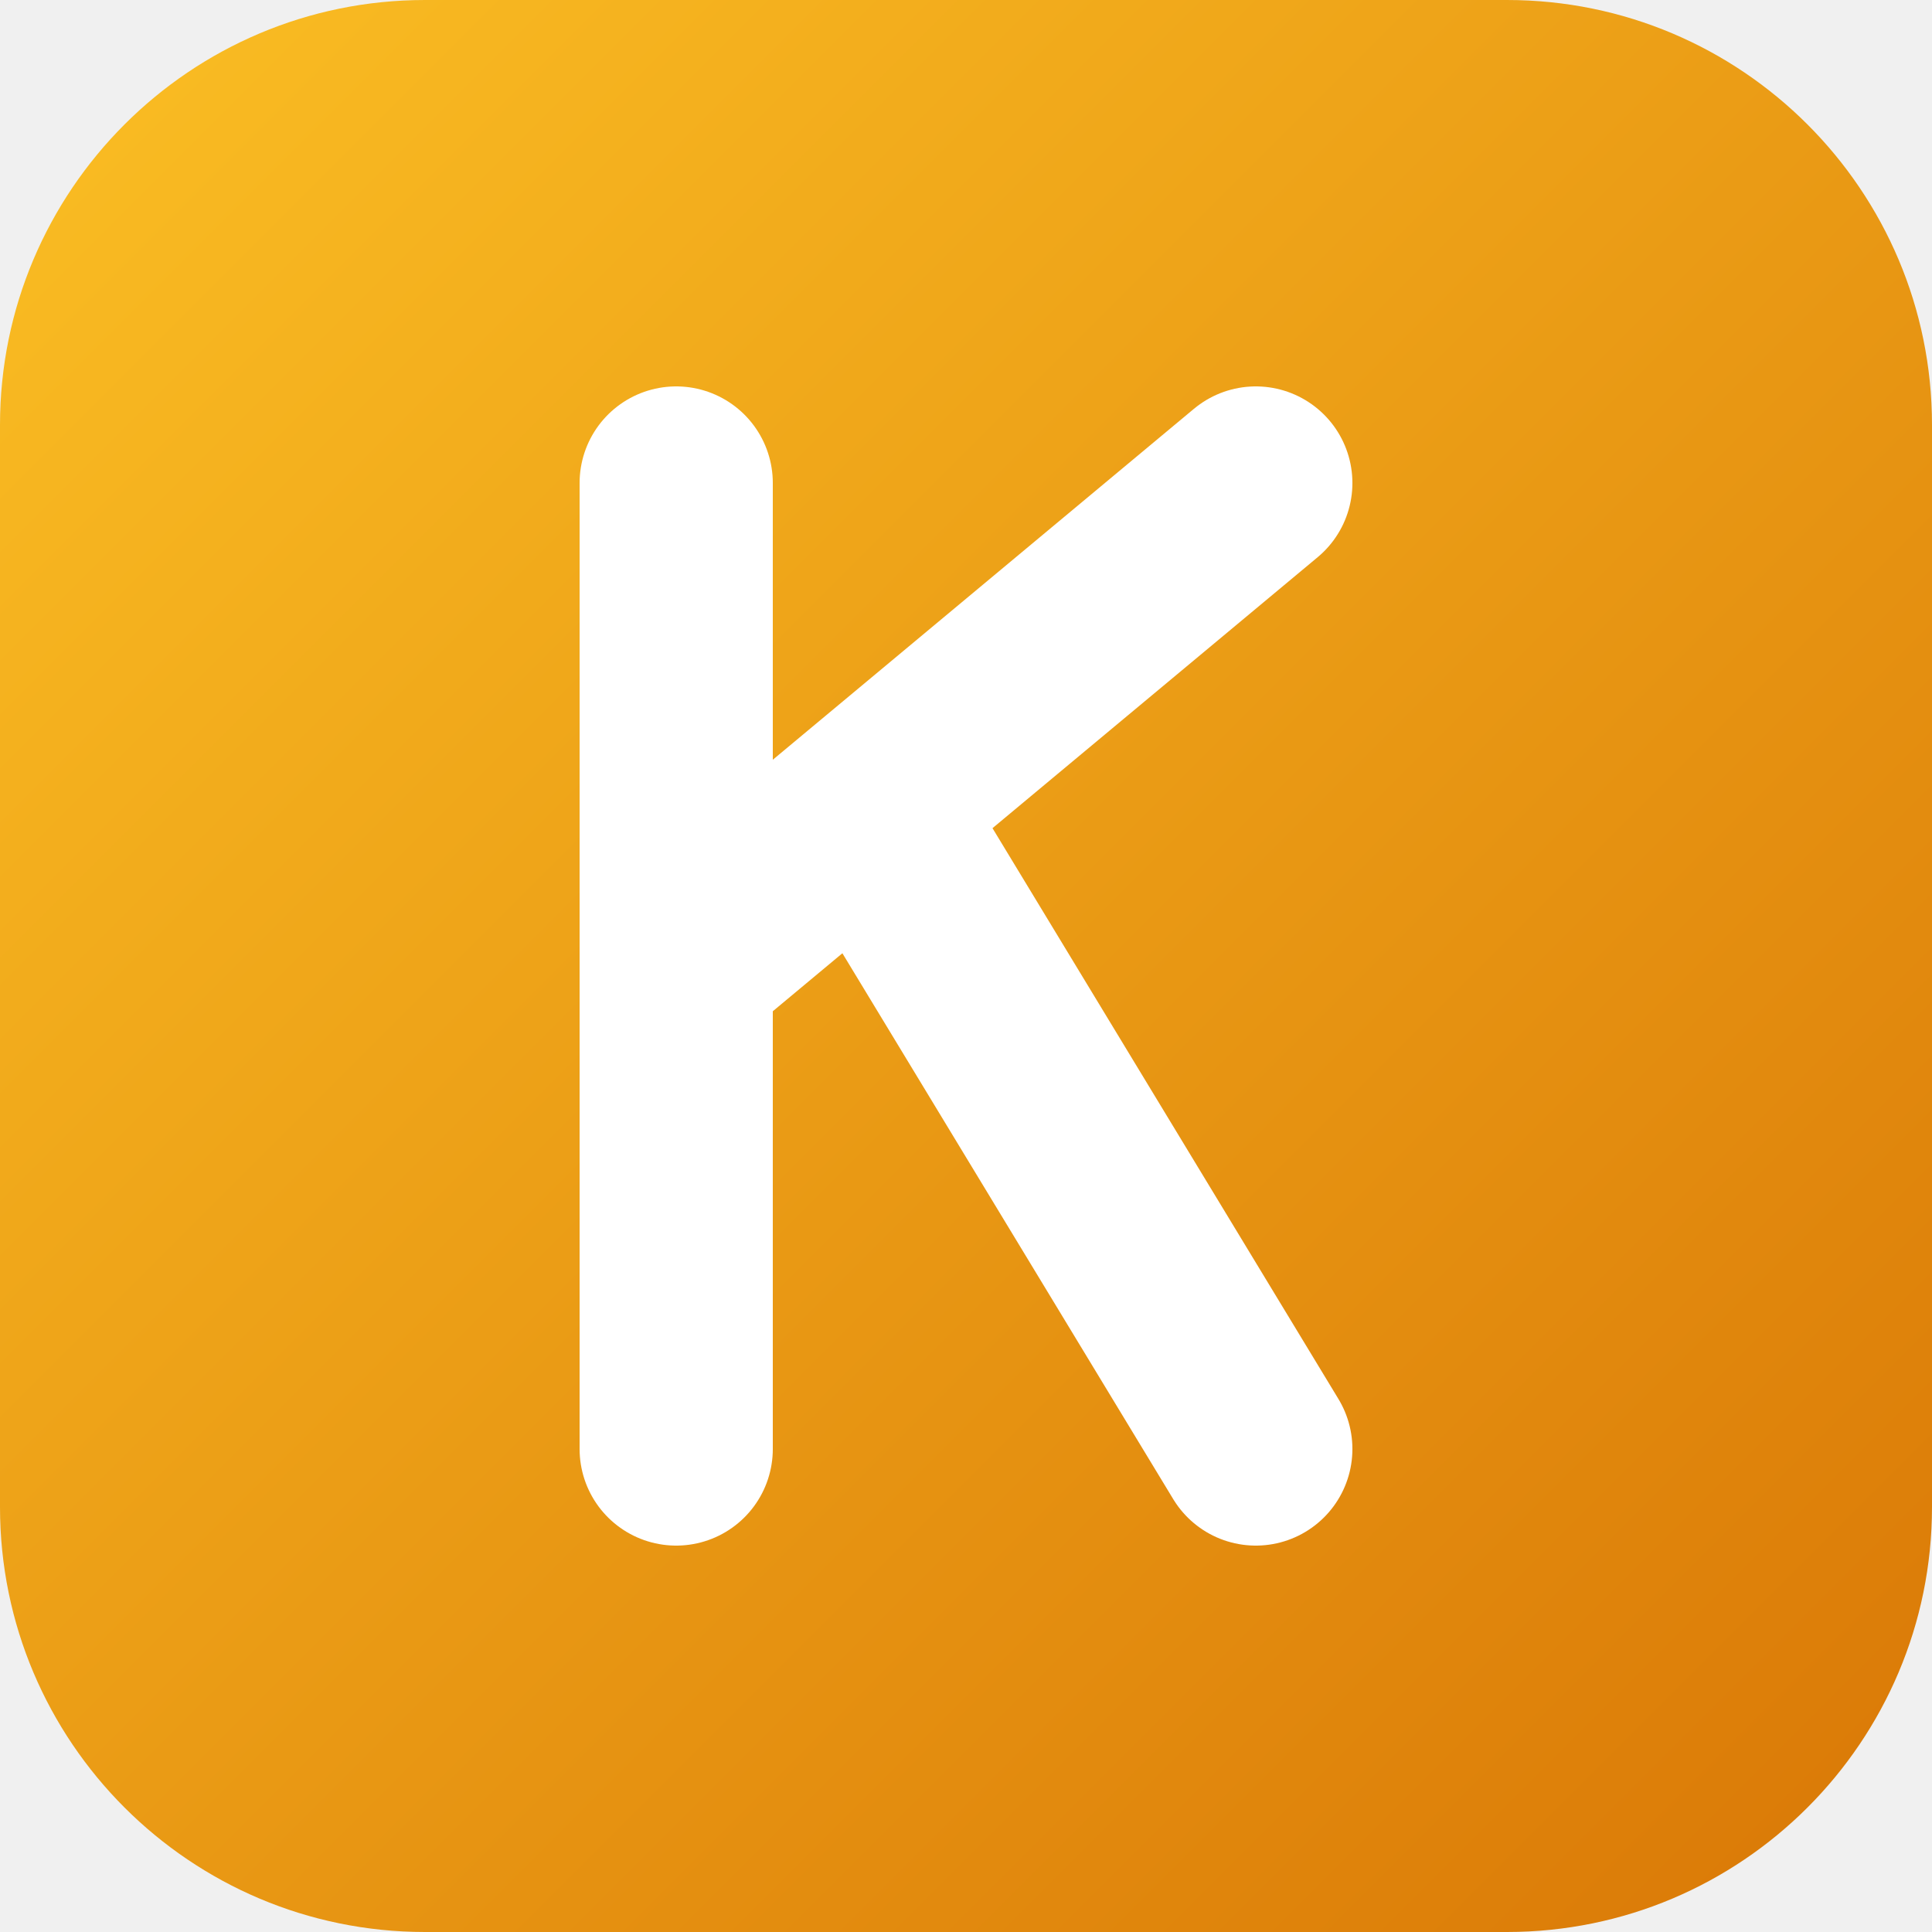
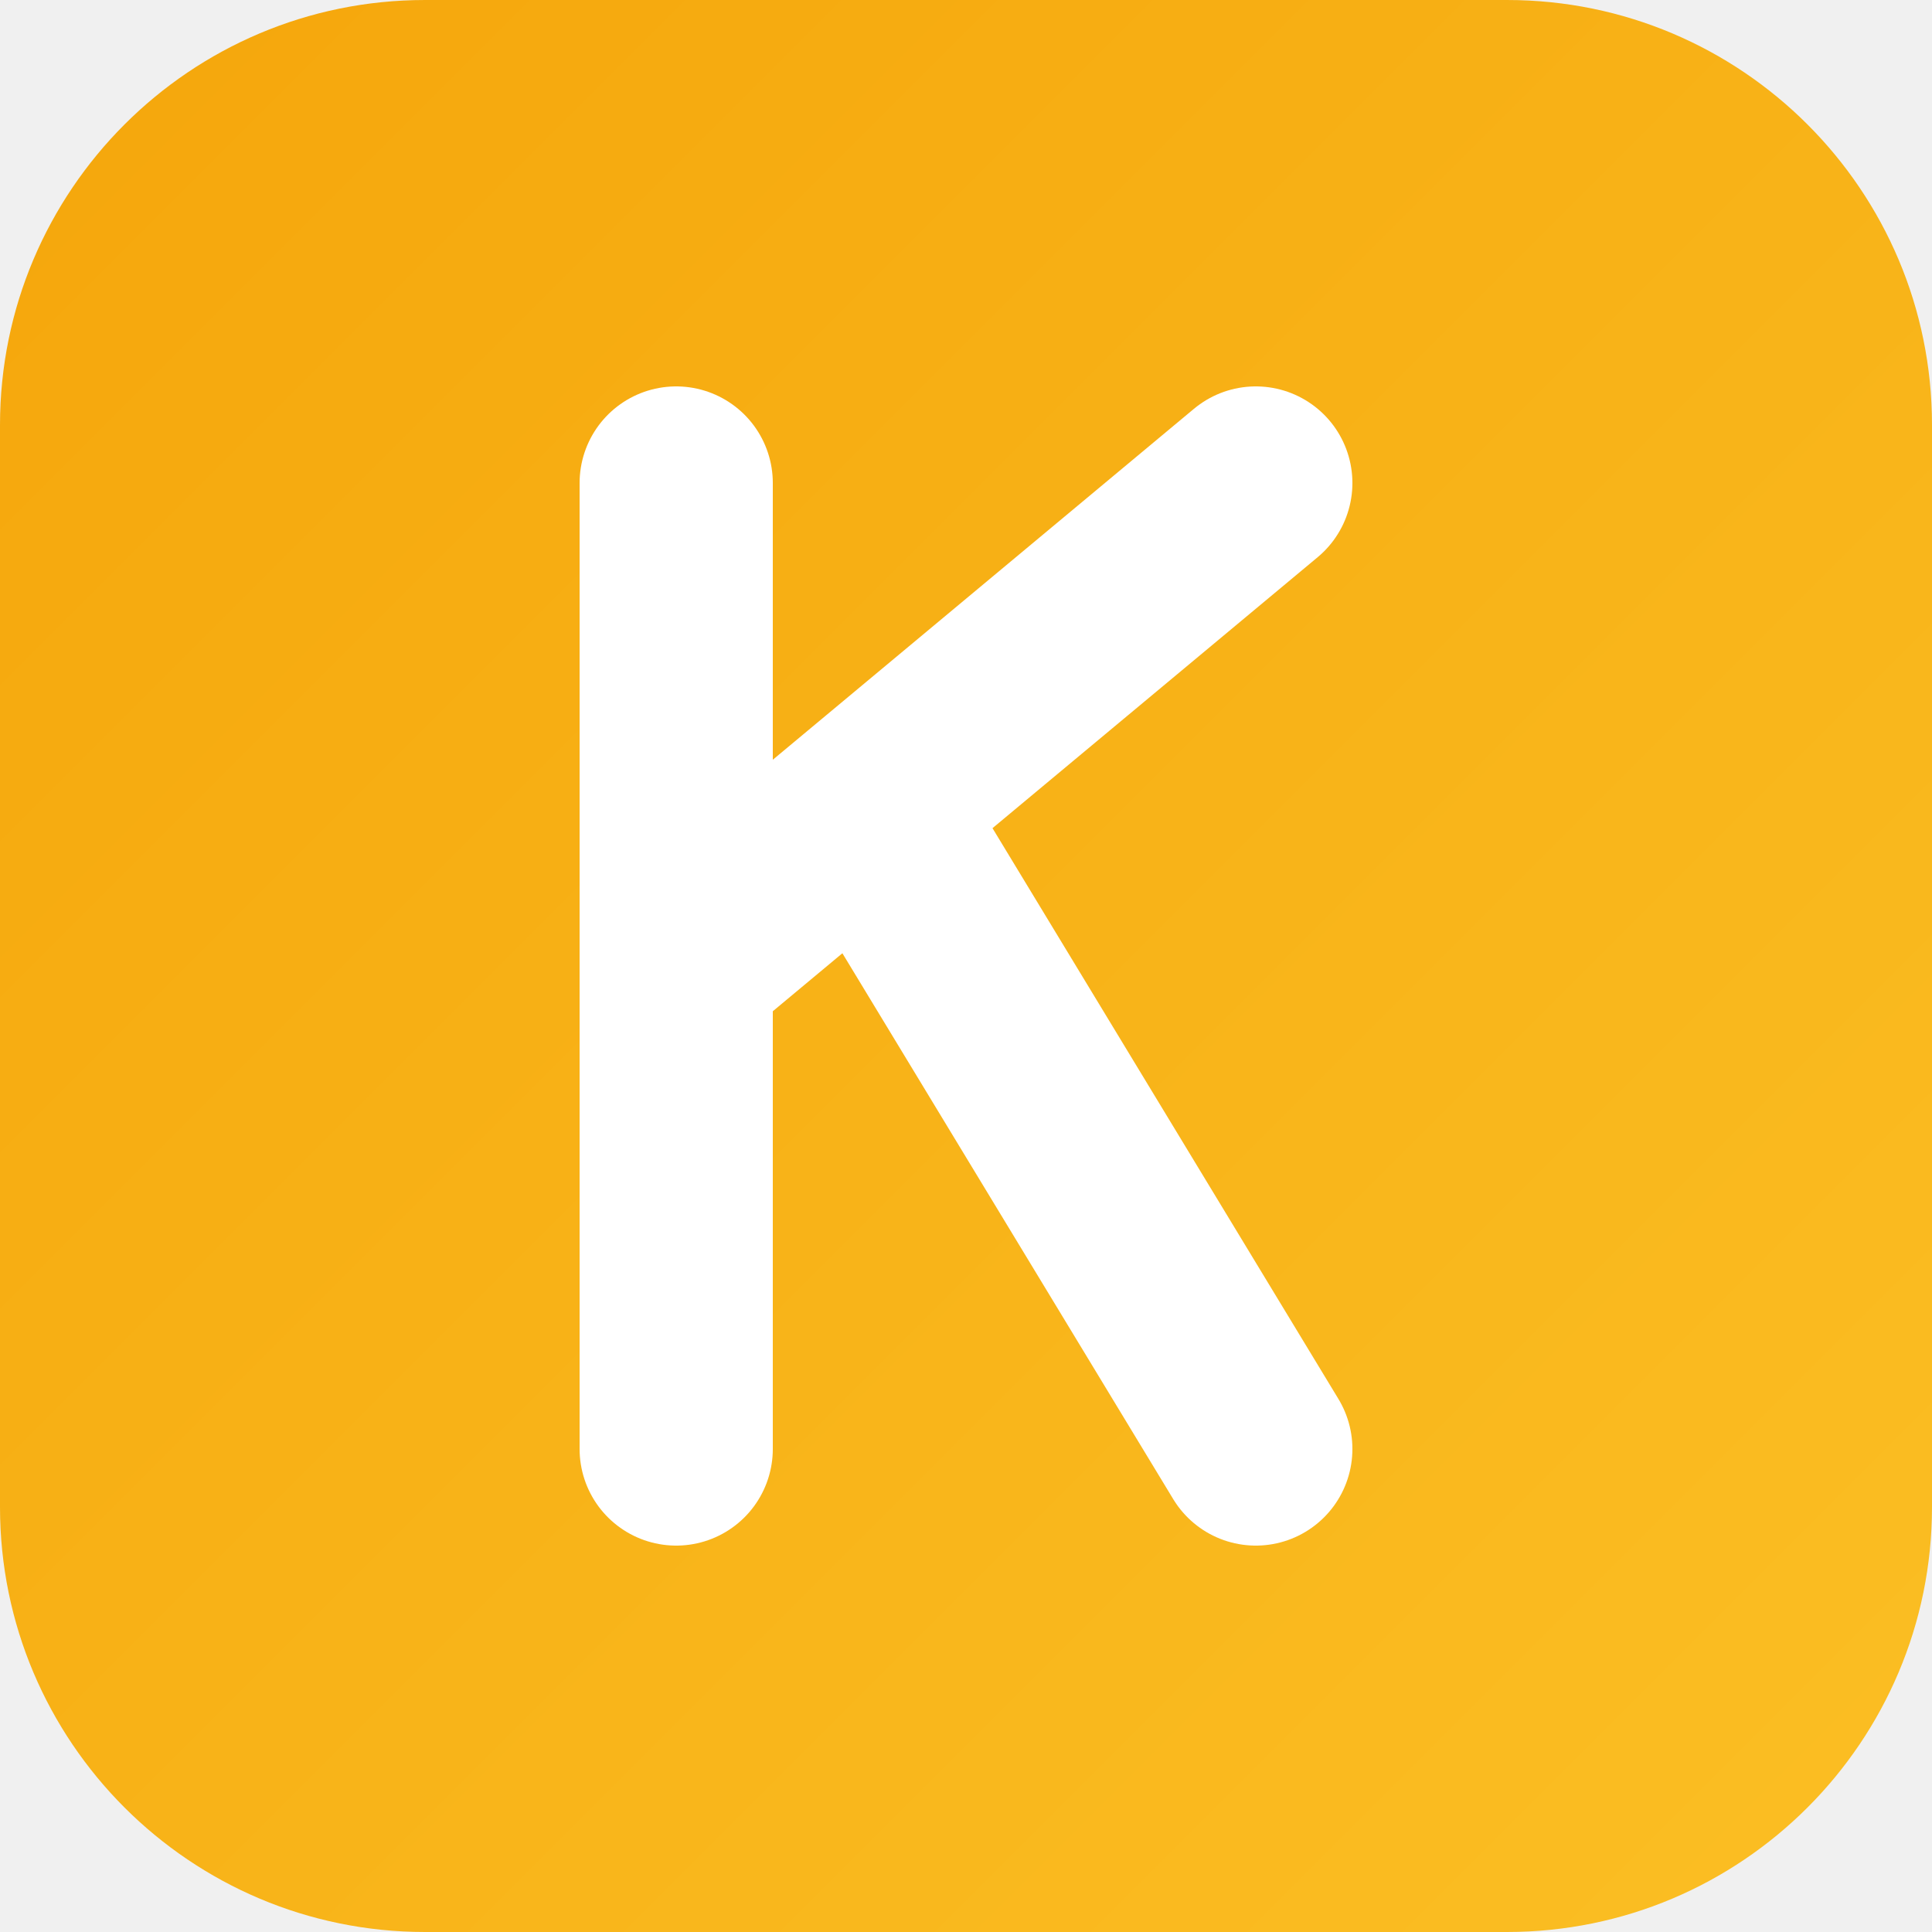
<svg xmlns="http://www.w3.org/2000/svg" viewBox="0 0 100 100">
  <defs>
    <linearGradient id="corp-grad" x1="0%" y1="0%" x2="100%" y2="100%">
-       <stop offset="0%" stop-color="#fbbf24" />
-       <stop offset="100%" stop-color="#d97706" />
+       <stop offset="0%" stop-color="#f5a60b" />
+       <stop offset="100%" stop-color="#fbbf24" />
    </linearGradient>
  </defs>
  <rect width="100" height="100" rx="22" fill="url(#corp-grad)" />
  <path d="M35 25 V75 M35 50 L65 25 M45 42 L65 75" stroke="white" stroke-width="10" stroke-linecap="round" stroke-linejoin="round" fill="none" />
</svg>
